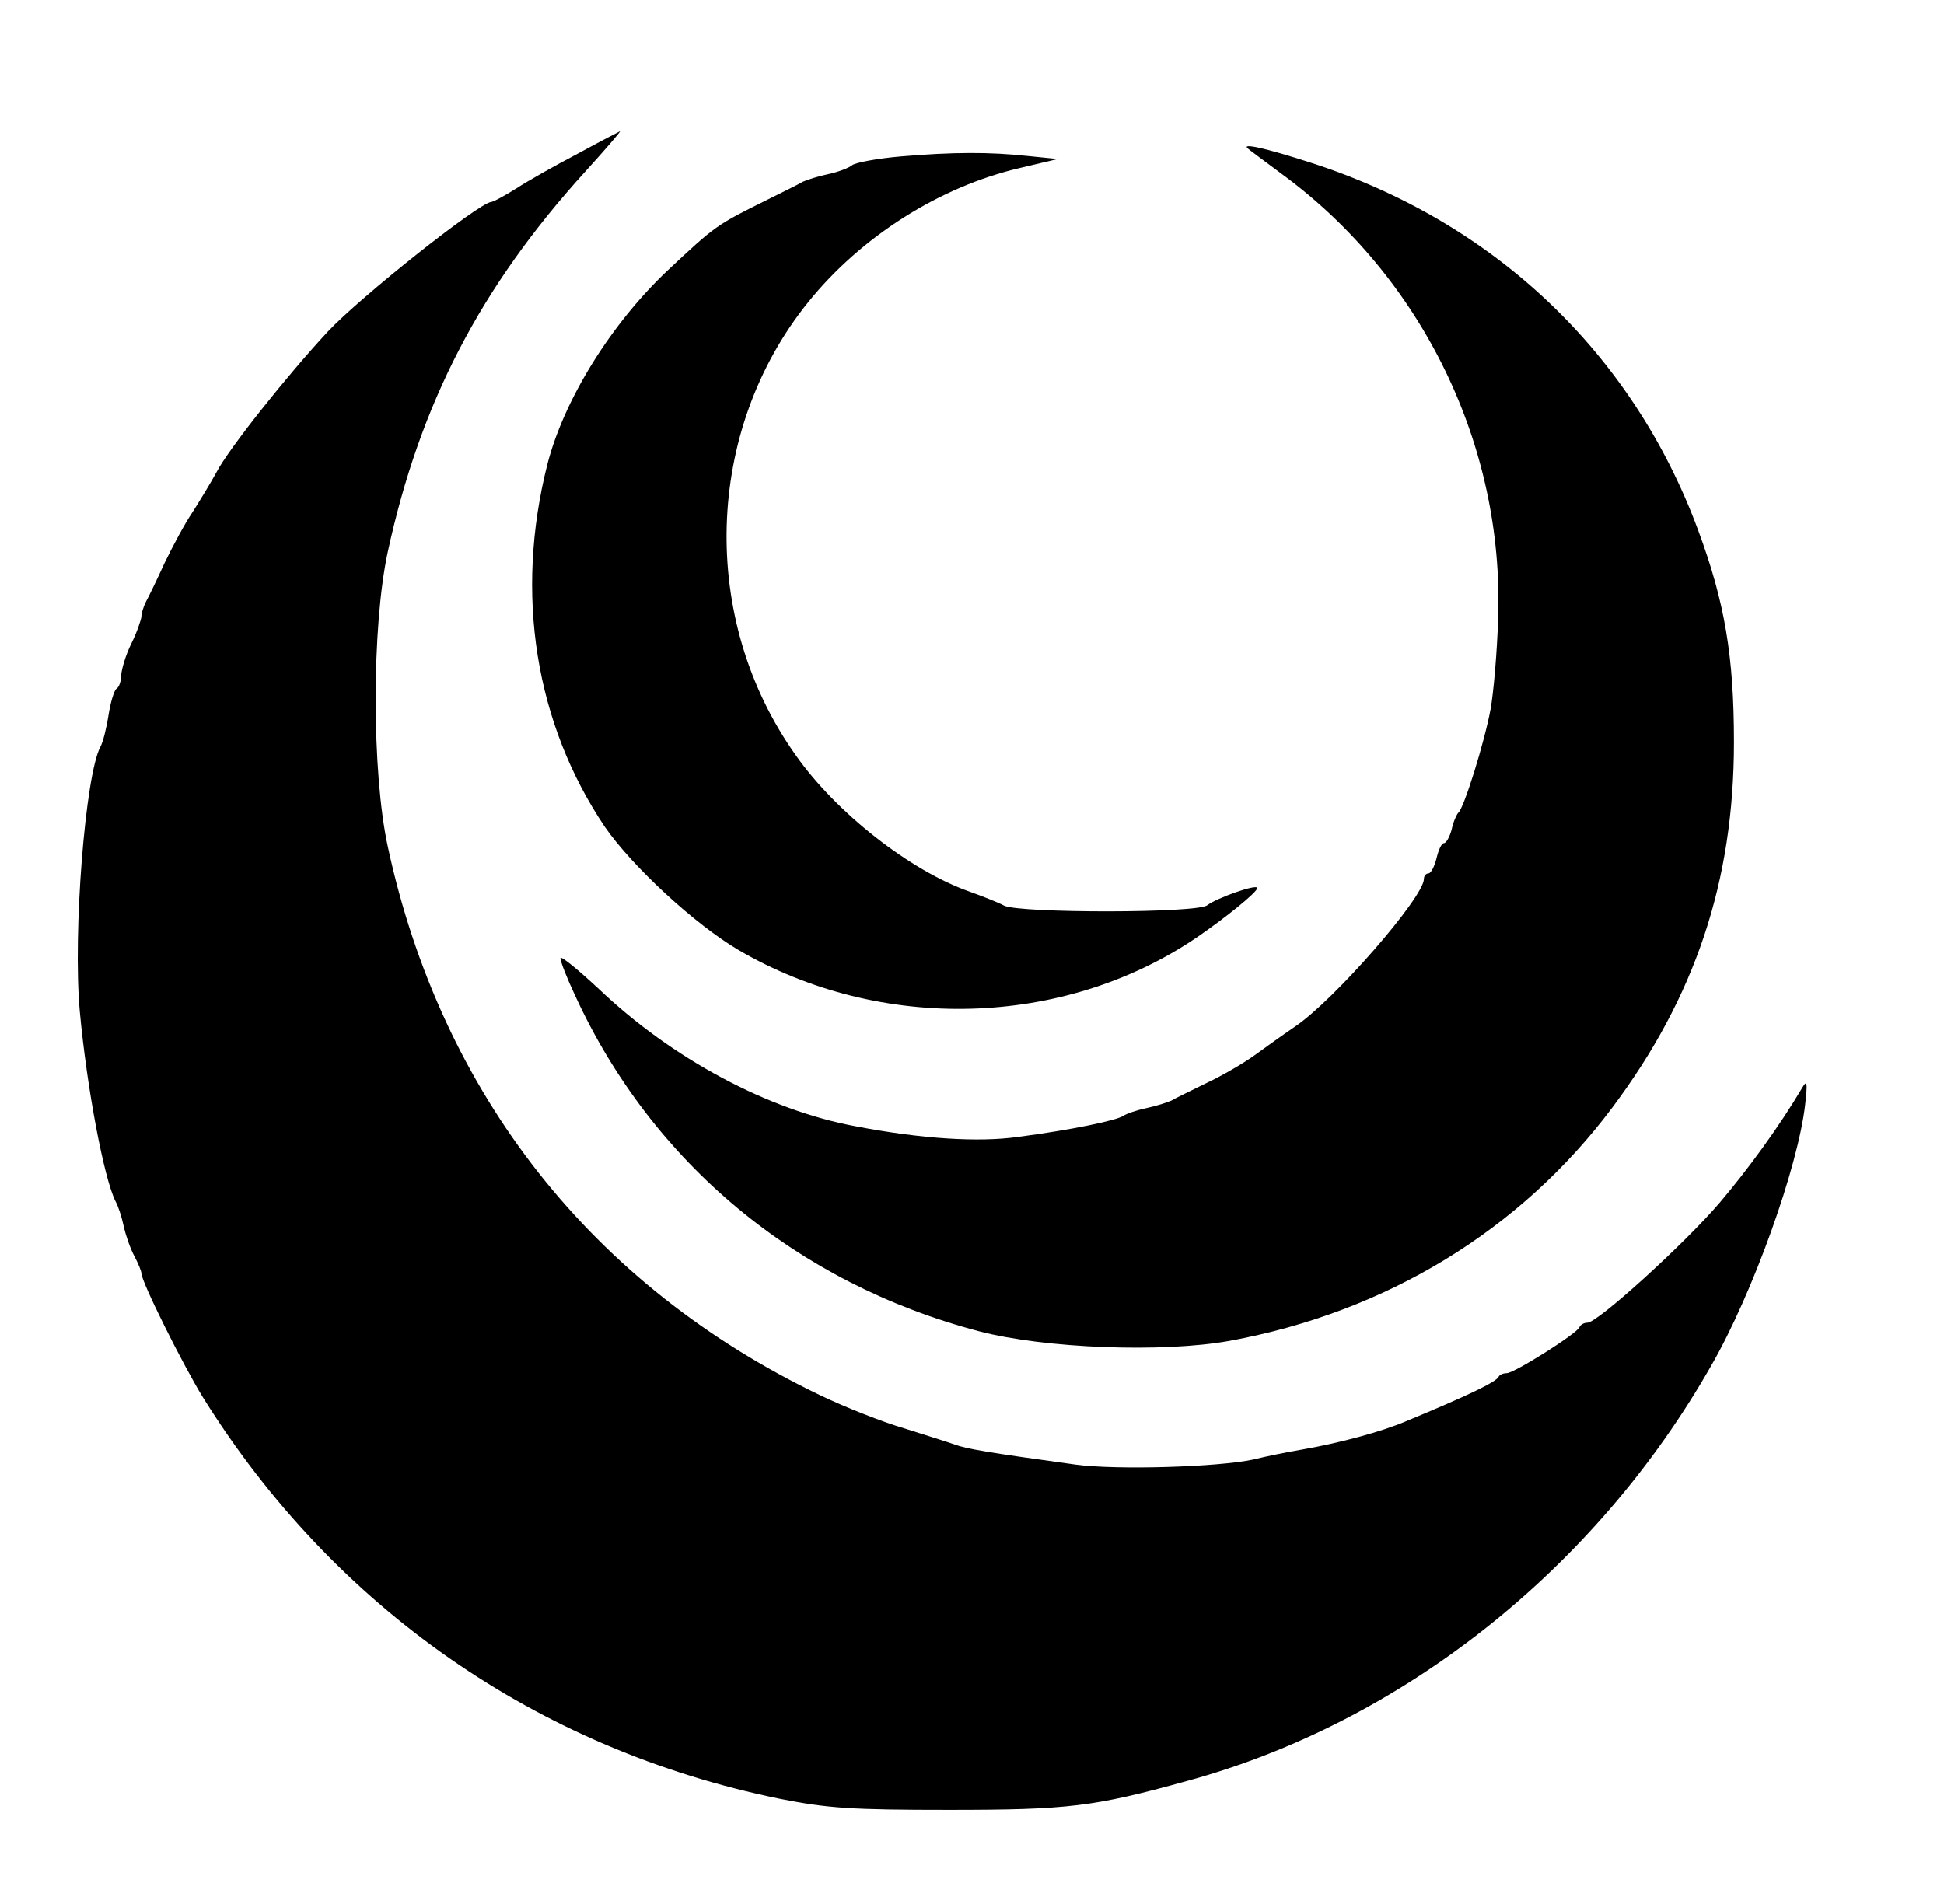
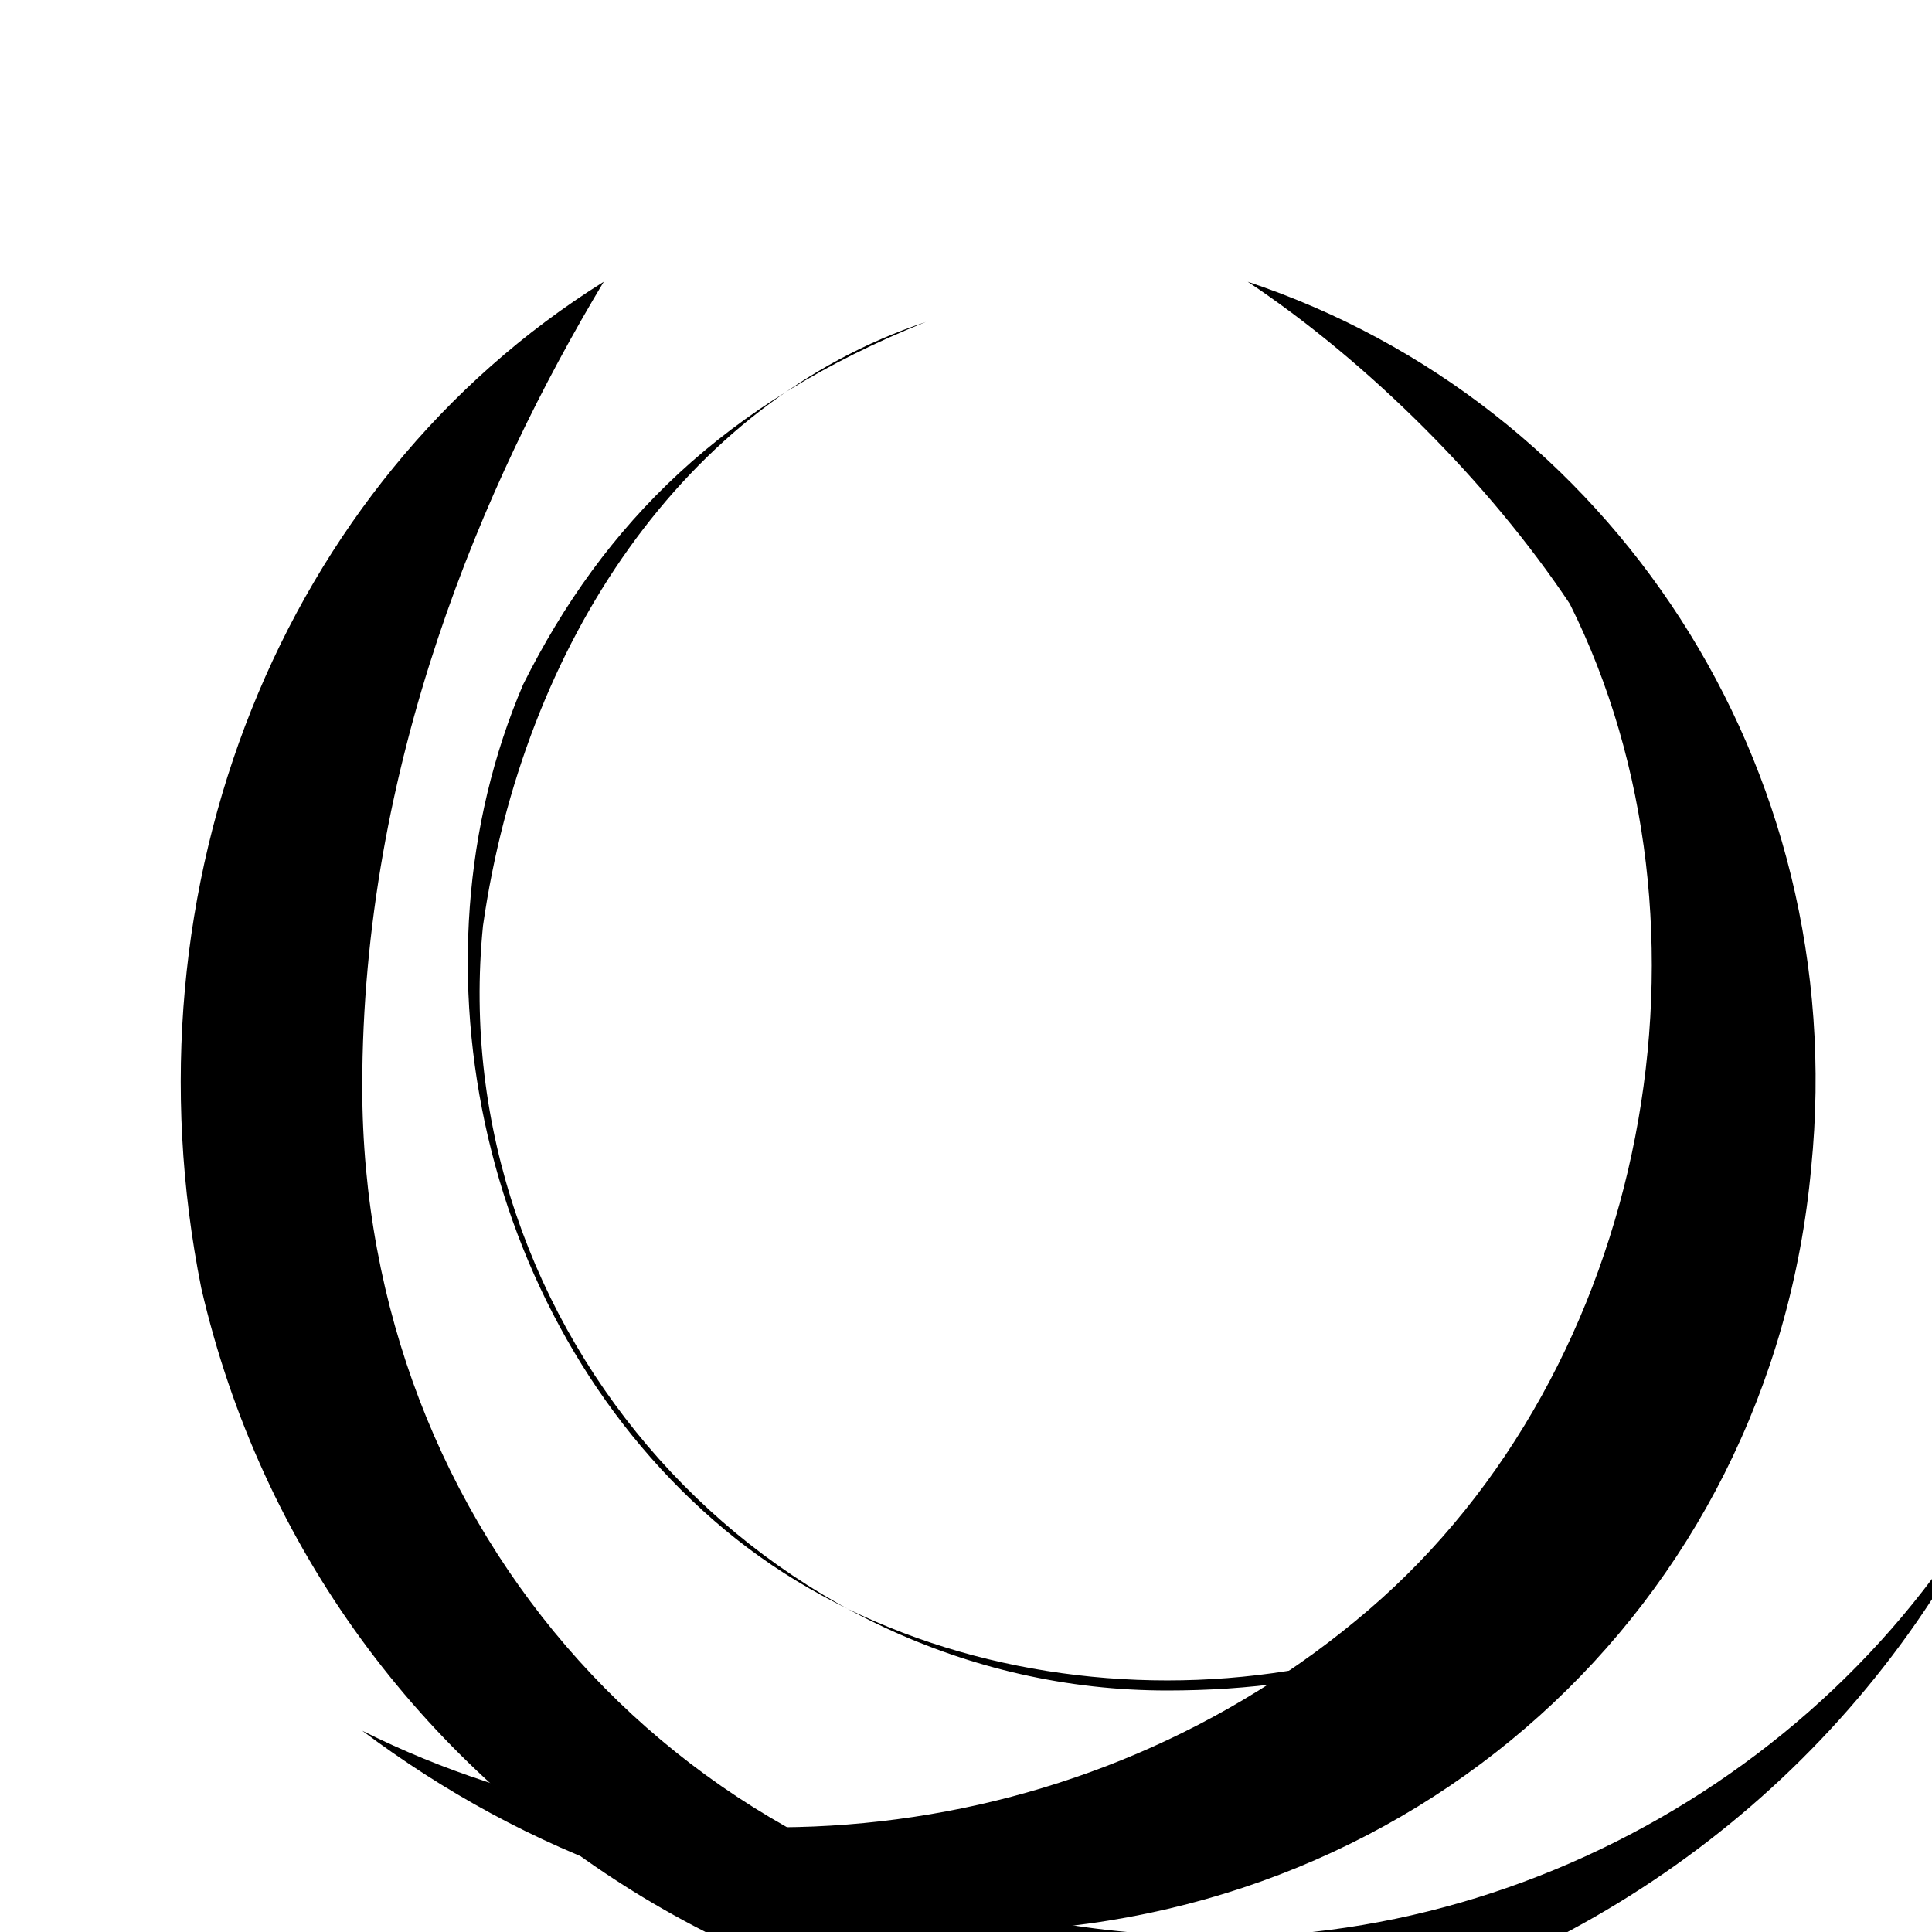
- <svg xmlns="http://www.w3.org/2000/svg" version="1.0" width="385pt" height="377pt" viewBox="0 0 385 377" preserveAspectRatio="xMidYMid meet">
-   <g transform="translate(0,377) scale(0.1,-0.1)" fill="#000000" stroke="none">
-     <path d="M1145 3466 c-44 -23 -99 -54 -122 -69 -24 -15 -46 -27 -50 -27 -25 -2 -258 -187 -323 -256 -81 -87 -197 -233 -221 -279 -12 -22 -34 -58 -48 -80 -15 -22 -39 -67 -55 -100 -15 -33 -32 -68 -37 -77 -5 -10 -9 -23 -9 -30 -1 -7 -9 -31 -20 -53 -11 -22 -19 -50 -20 -62 0 -12 -4 -24 -9 -27 -5 -3 -12 -27 -16 -52 -4 -26 -11 -54 -16 -63 -30 -55 -55 -369 -41 -524 14 -152 48 -332 71 -377 5 -9 12 -30 16 -49 4 -18 13 -44 21 -59 8 -15 14 -30 14 -34 0 -17 83 -183 122 -246 260 -417 663 -697 1142 -795 96 -19 142 -22 336 -22 235 0 286 6 470 57 426 116 809 419 1039 823 83 144 172 394 186 517 5 44 4 50 -6 33 -45 -76 -107 -161 -163 -227 -70 -82 -242 -238 -262 -238 -7 0 -14 -4 -16 -9 -4 -12 -129 -91 -144 -91 -7 0 -14 -3 -16 -7 -4 -10 -60 -37 -183 -88 -49 -21 -131 -43 -205 -56 -30 -5 -74 -14 -98 -20 -70 -15 -271 -21 -352 -10 -174 24 -216 31 -240 40 -14 5 -59 19 -100 32 -41 12 -115 41 -165 65 -451 216 -751 596 -857 1087 -32 148 -32 436 0 584 64 294 183 524 391 753 40 44 71 80 69 80 -2 -1 -39 -20 -83 -44z" />
-     <path d="M2471 3476 c2 -2 33 -25 68 -51 278 -204 440 -538 428 -880 -2 -66 -9 -147 -15 -180 -12 -65 -53 -197 -64 -205 -3 -3 -10 -18 -13 -33 -4 -15 -11 -27 -15 -27 -5 0 -11 -13 -15 -30 -4 -16 -11 -30 -16 -30 -5 0 -9 -5 -9 -11 0 -36 -178 -241 -256 -293 -22 -15 -57 -40 -79 -56 -22 -16 -65 -41 -95 -55 -30 -15 -62 -30 -70 -35 -9 -4 -31 -11 -50 -15 -19 -4 -39 -11 -45 -15 -12 -9 -102 -28 -209 -42 -78 -11 -191 -4 -321 21 -174 32 -364 134 -509 272 -42 39 -76 67 -76 61 0 -7 13 -40 29 -74 152 -331 439 -570 800 -665 130 -34 363 -43 496 -19 311 57 576 219 758 462 164 219 241 448 241 724 0 170 -18 277 -71 420 -130 351 -404 611 -768 728 -90 29 -136 39 -124 28z" />
-     <path d="M1783 3460 c-46 -4 -88 -12 -95 -17 -7 -6 -29 -14 -48 -18 -19 -4 -41 -11 -50 -15 -8 -5 -39 -20 -69 -35 -103 -51 -104 -52 -197 -139 -113 -106 -207 -257 -240 -386 -65 -257 -24 -513 114 -718 54 -78 178 -193 265 -244 281 -164 643 -154 907 25 57 39 120 90 120 98 0 9 -81 -20 -99 -34 -19 -16 -369 -16 -402 -1 -13 7 -44 19 -69 28 -117 41 -264 156 -344 270 -192 270 -181 643 25 898 105 130 260 228 418 265 l76 18 -60 6 c-75 8 -147 8 -252 -1z" />
+ <svg xmlns="http://www.w3.org/2000/svg" width="64" height="64" viewBox="0 0 24 24" fill="none">
+   <g fill="currentColor">
+     <path d="M7.5 3.5c-4 2.5-6 7.5-5 12.5 1.5 6.5 8 10.5 14.5 9 3.5-1 6.5-3.5 8-7-2 4-6.5 6.5-11 6-5.5-.5-9.5-5-9.5-10.5 0-4 1.5-7.5 3-10z" />
+     <path d="M15.5 3.5c4.5 1.5 7.5 6 7 11-.5 5.5-5 9.5-10.5 9.5-3 0-5.5-1-7.5-2.5 4 2 9 1.5 12.5-1.5 3.5-3 4.5-8.5 2.5-12.5-1-1.5-2.5-3-4-4z" />
+     <path d="M11.5 4c-3 1-5 4-5.5 7.5-.5 5 3.5 9.5 8.5 9.5 2 0 4-.5 5.5-2-3 2.5-8 2.5-11 0-3-2.5-4-7-2.5-10.5 1-2 2.5-3.5 5-4.5z" />
  </g>
</svg>
